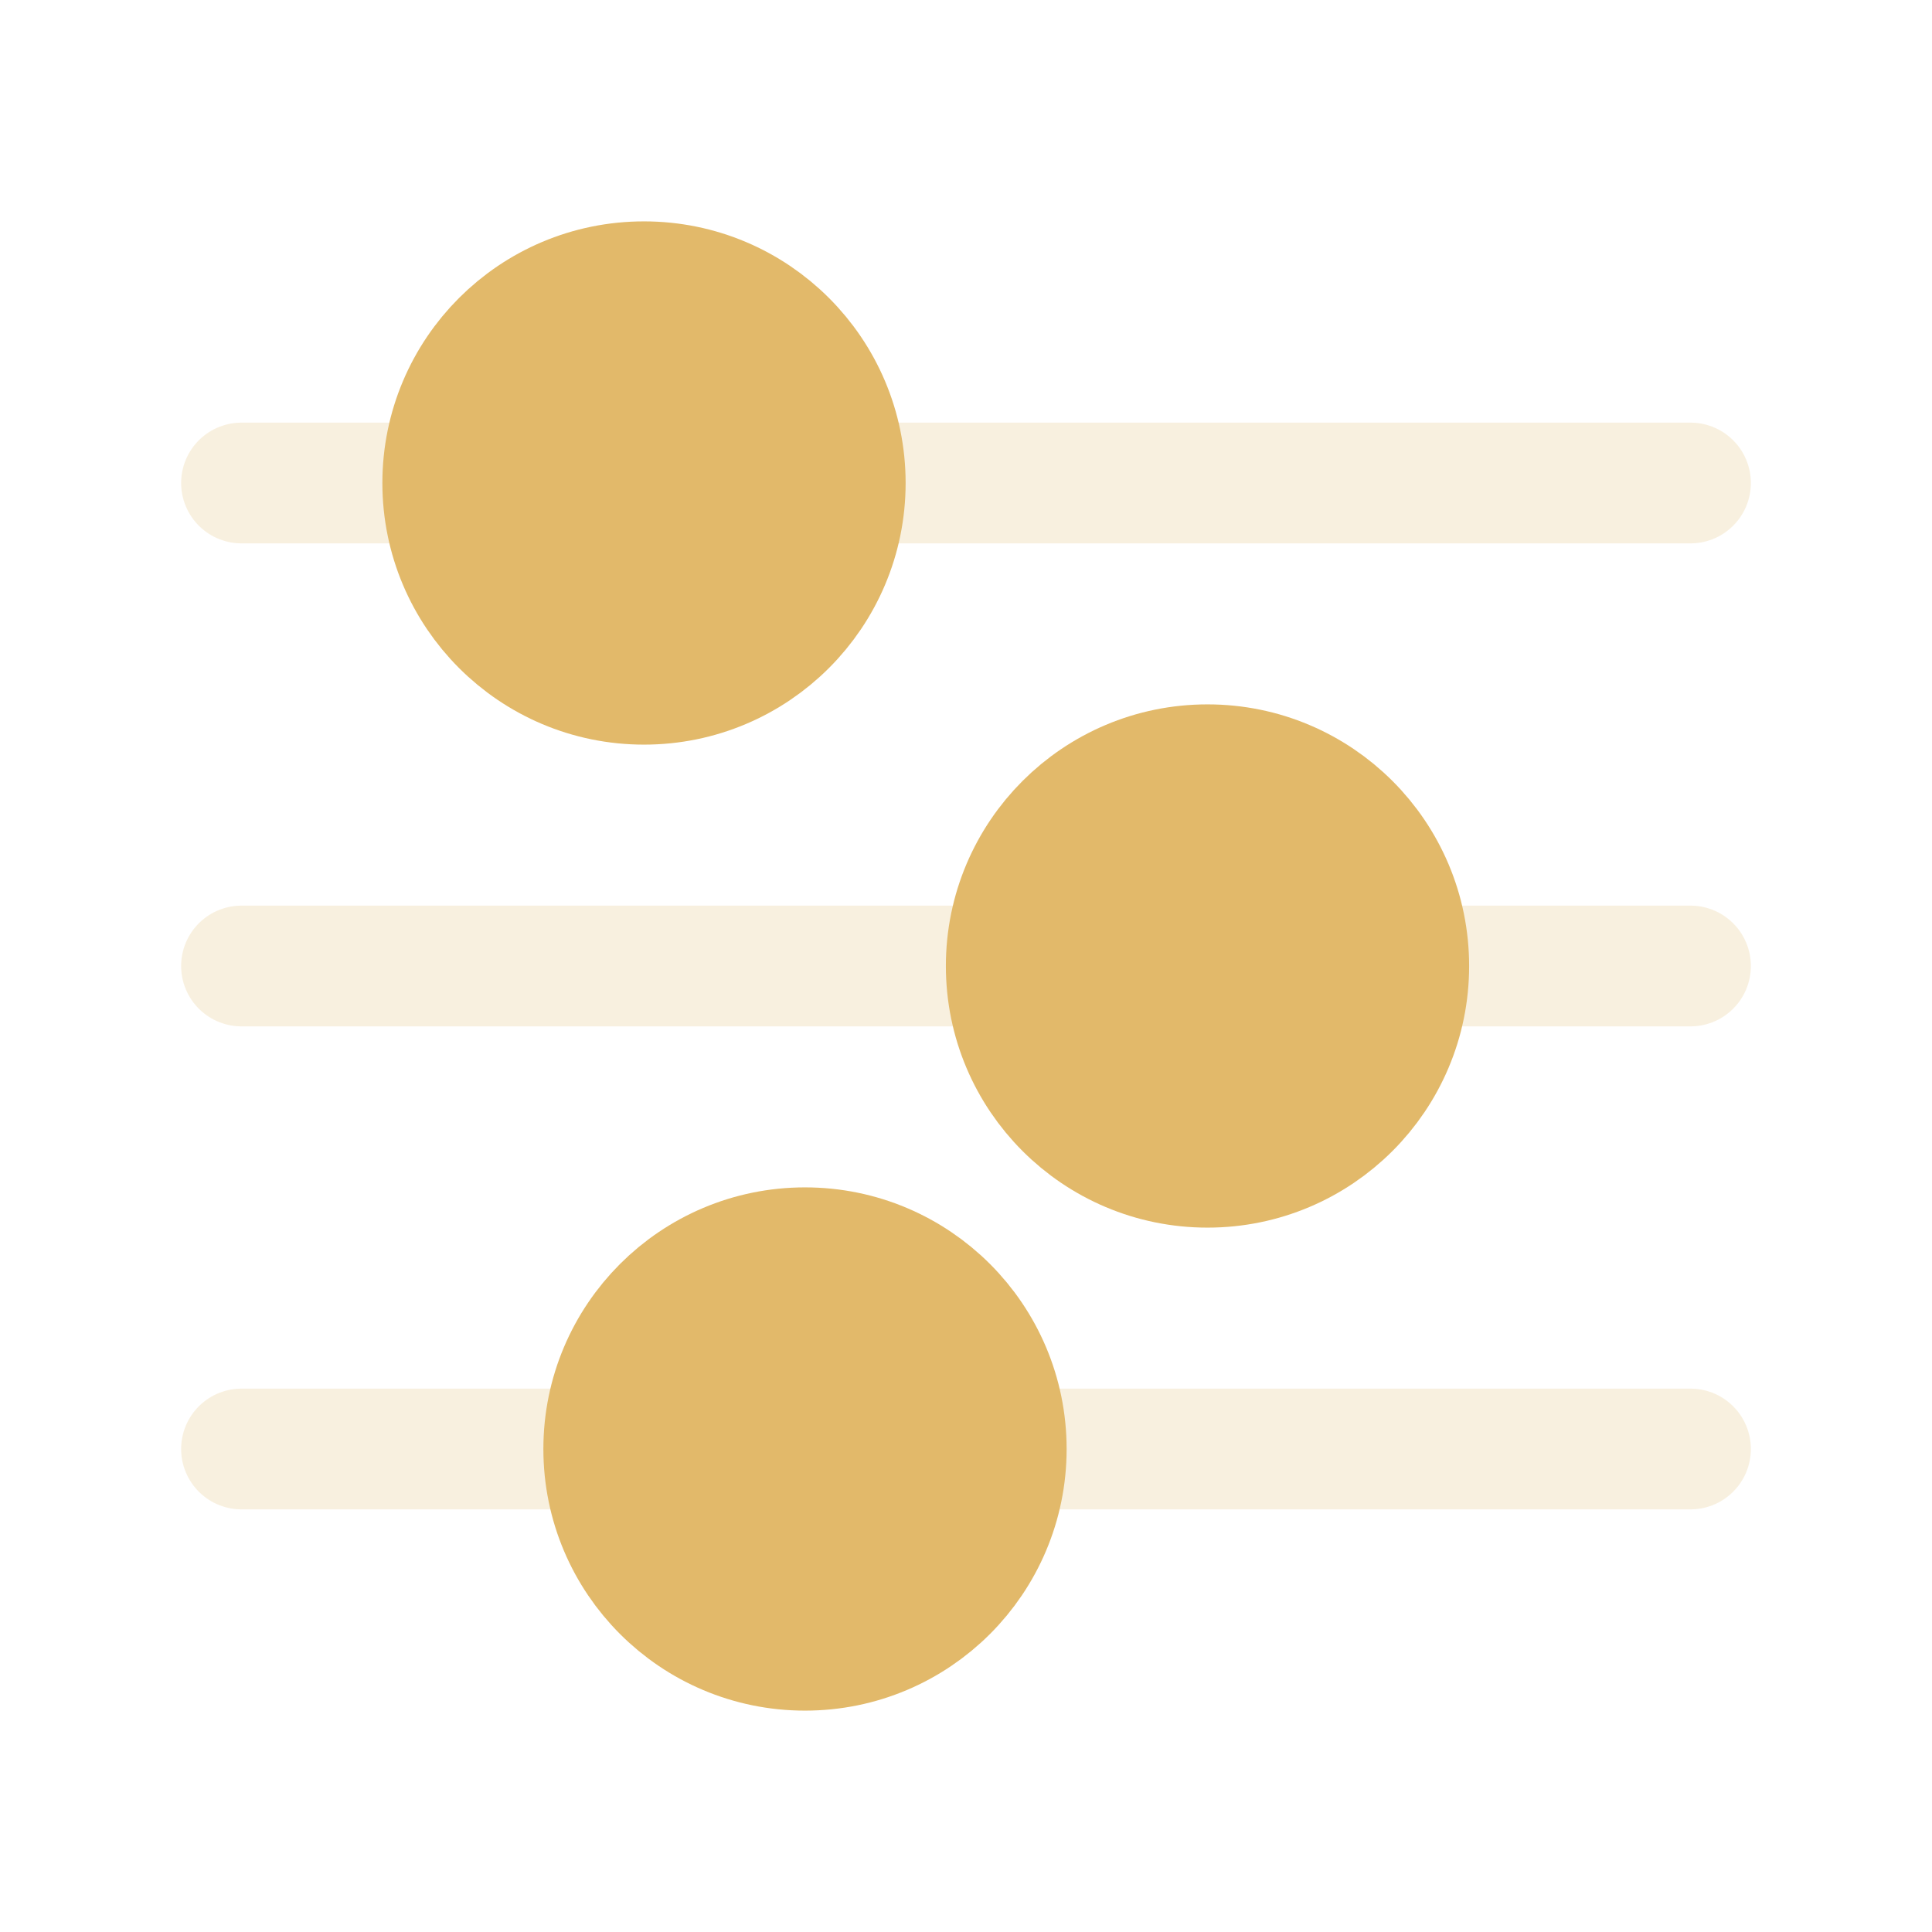
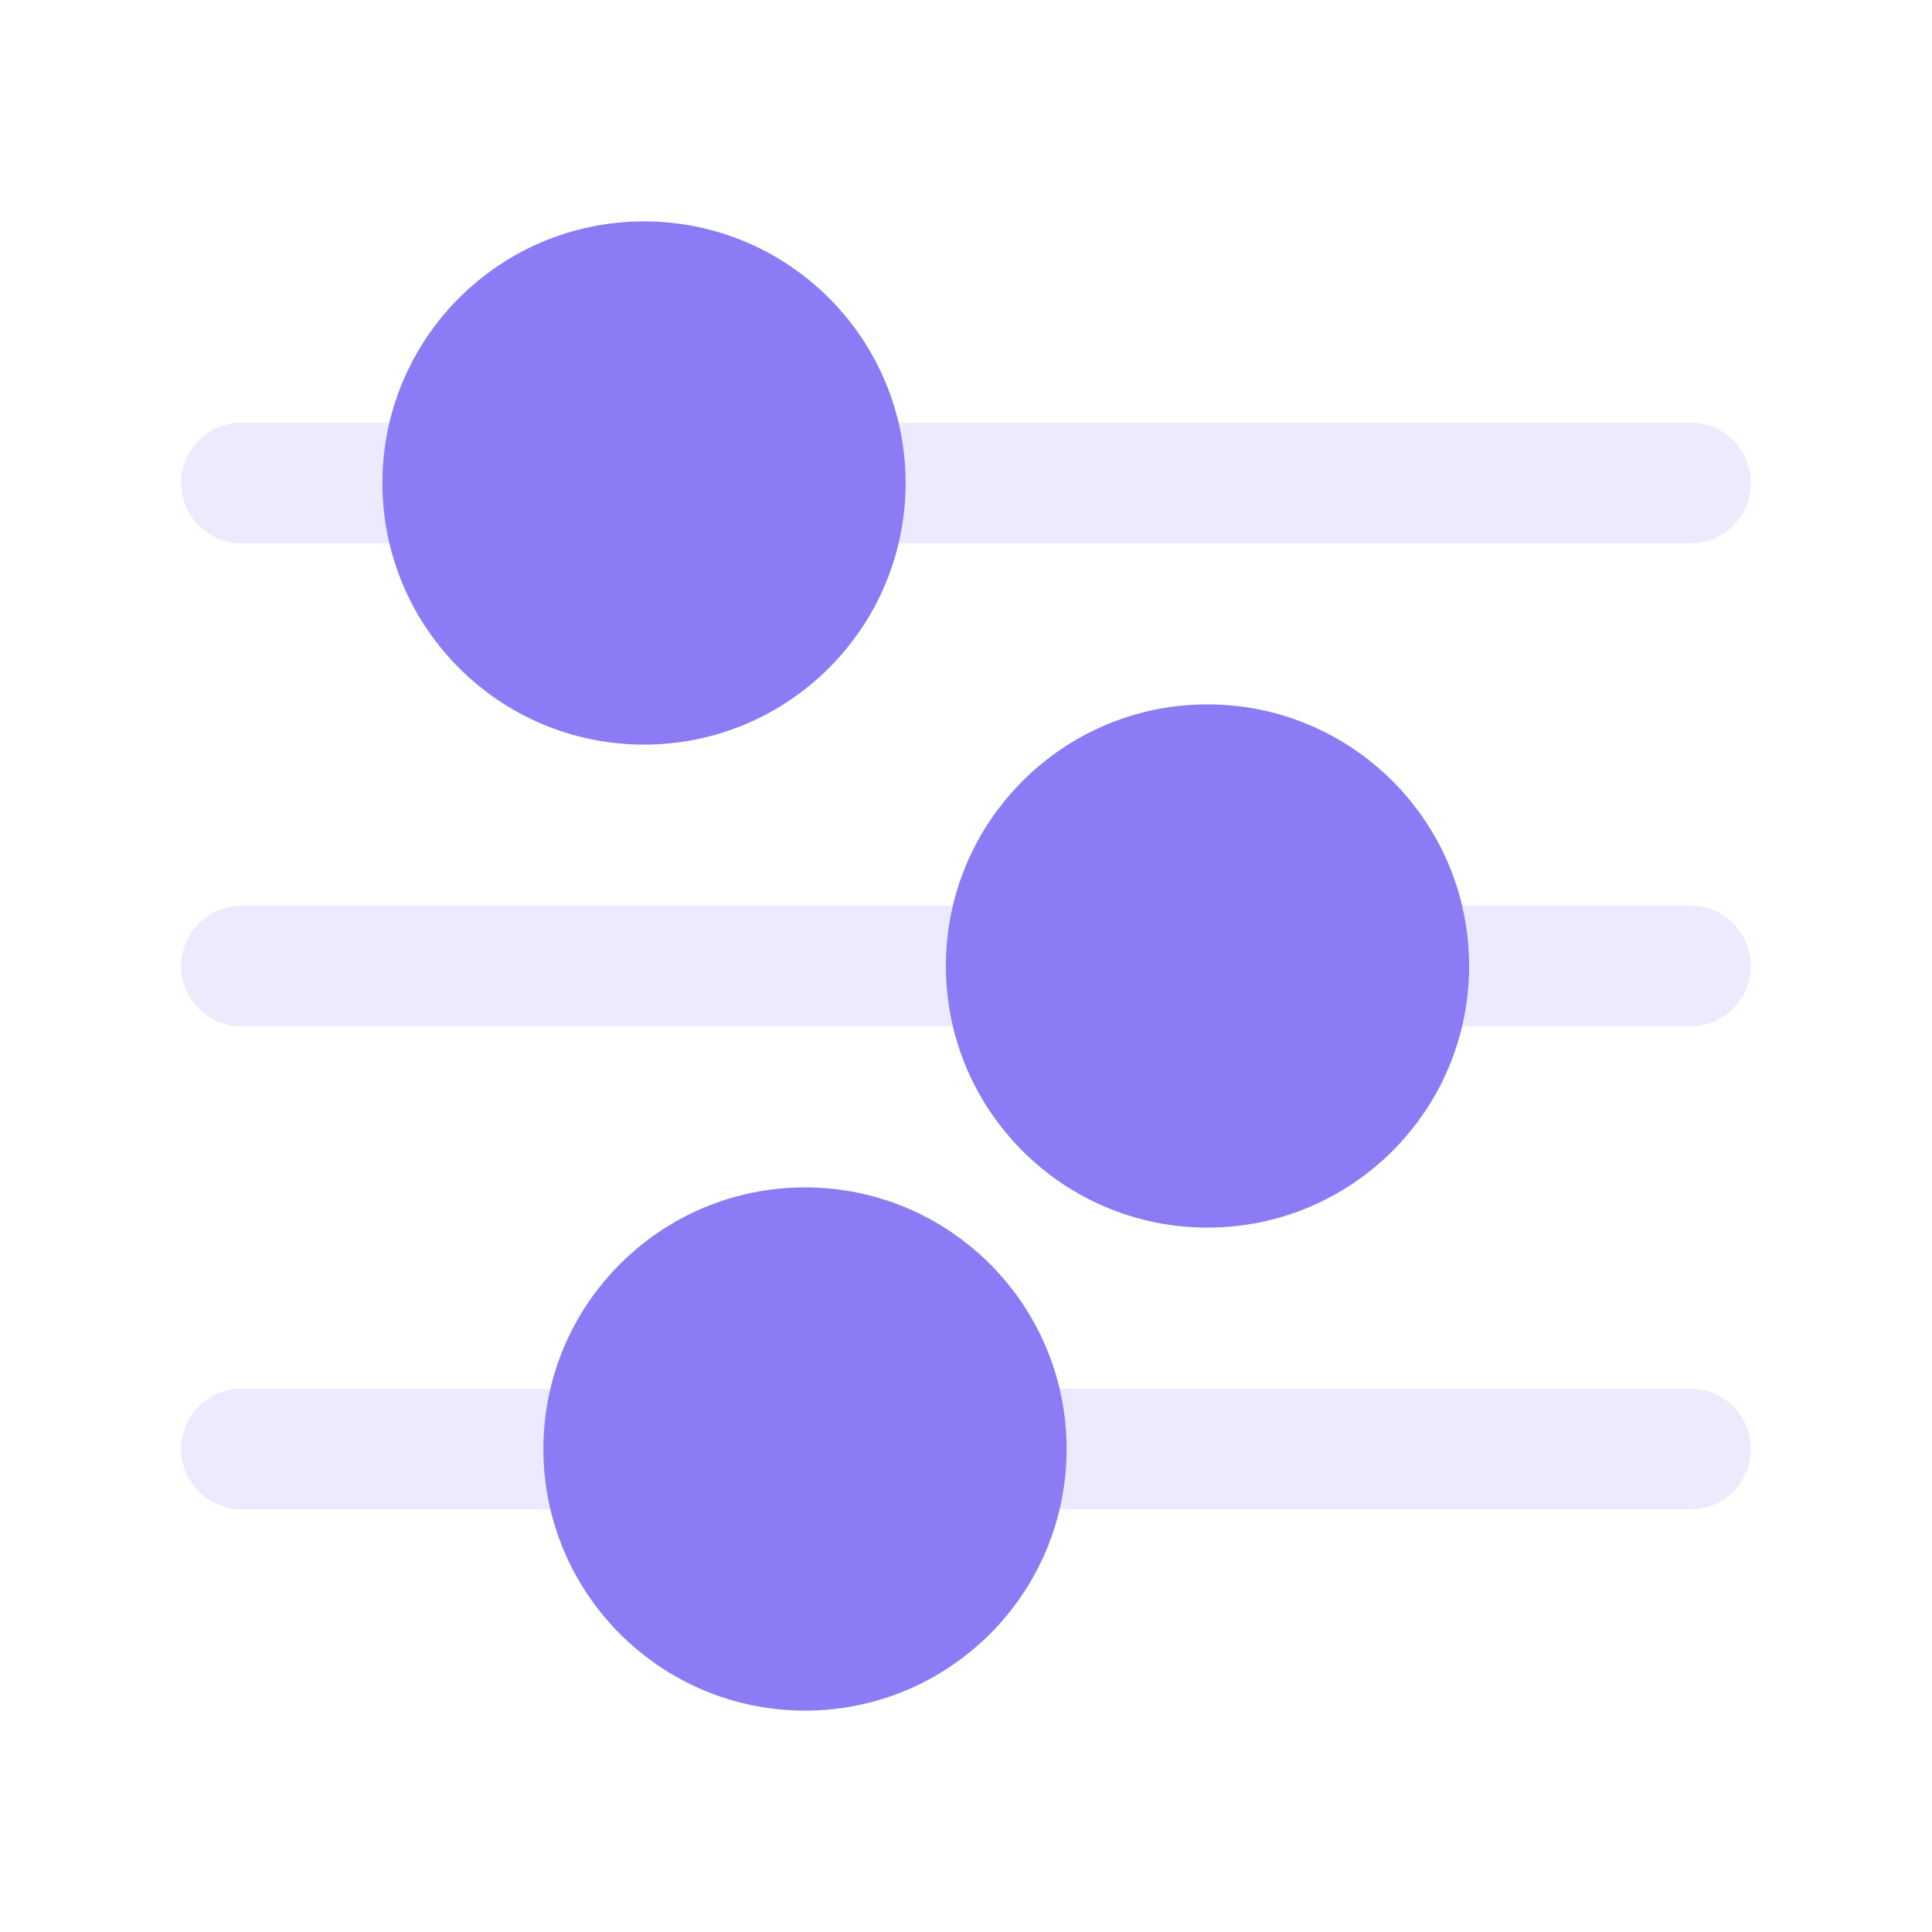
<svg xmlns="http://www.w3.org/2000/svg" width="24" height="24" viewBox="0 0 24 24" fill="none">
-   <line x1="3" y1="6" x2="21" y2="6" stroke="#F2E2C0" stroke-width="1.5" stroke-linecap="round" opacity="0.5" />
-   <circle cx="8" cy="6" r="2.5" stroke="#E2B96A" stroke-width="1.5" fill="#E2B96A" />
-   <line x1="3" y1="12" x2="21" y2="12" stroke="#F2E2C0" stroke-width="1.5" stroke-linecap="round" opacity="0.5" />
-   <circle cx="15" cy="12" r="2.5" stroke="#E2B96A" stroke-width="1.5" fill="#E2B96A" />
-   <line x1="3" y1="18" x2="21" y2="18" stroke="#F2E2C0" stroke-width="1.5" stroke-linecap="round" opacity="0.5" />
-   <circle cx="10" cy="18" r="2.5" stroke="#E2B96A" stroke-width="1.5" fill="#E2B96A" />
+   <line x1="3" y1="6" x2="21" y2="6" stroke="#DDD6FE" stroke-width="1.5" stroke-linecap="round" opacity="0.5" />
+   <circle cx="8" cy="6" r="2.5" stroke="#8B7CF6" stroke-width="1.5" fill="#8B7CF6" />
+   <line x1="3" y1="12" x2="21" y2="12" stroke="#DDD6FE" stroke-width="1.5" stroke-linecap="round" opacity="0.5" />
+   <circle cx="15" cy="12" r="2.5" stroke="#8B7CF6" stroke-width="1.5" fill="#8B7CF6" />
+   <line x1="3" y1="18" x2="21" y2="18" stroke="#DDD6FE" stroke-width="1.5" stroke-linecap="round" opacity="0.5" />
+   <circle cx="10" cy="18" r="2.5" stroke="#8B7CF6" stroke-width="1.5" fill="#8B7CF6" />
</svg>
